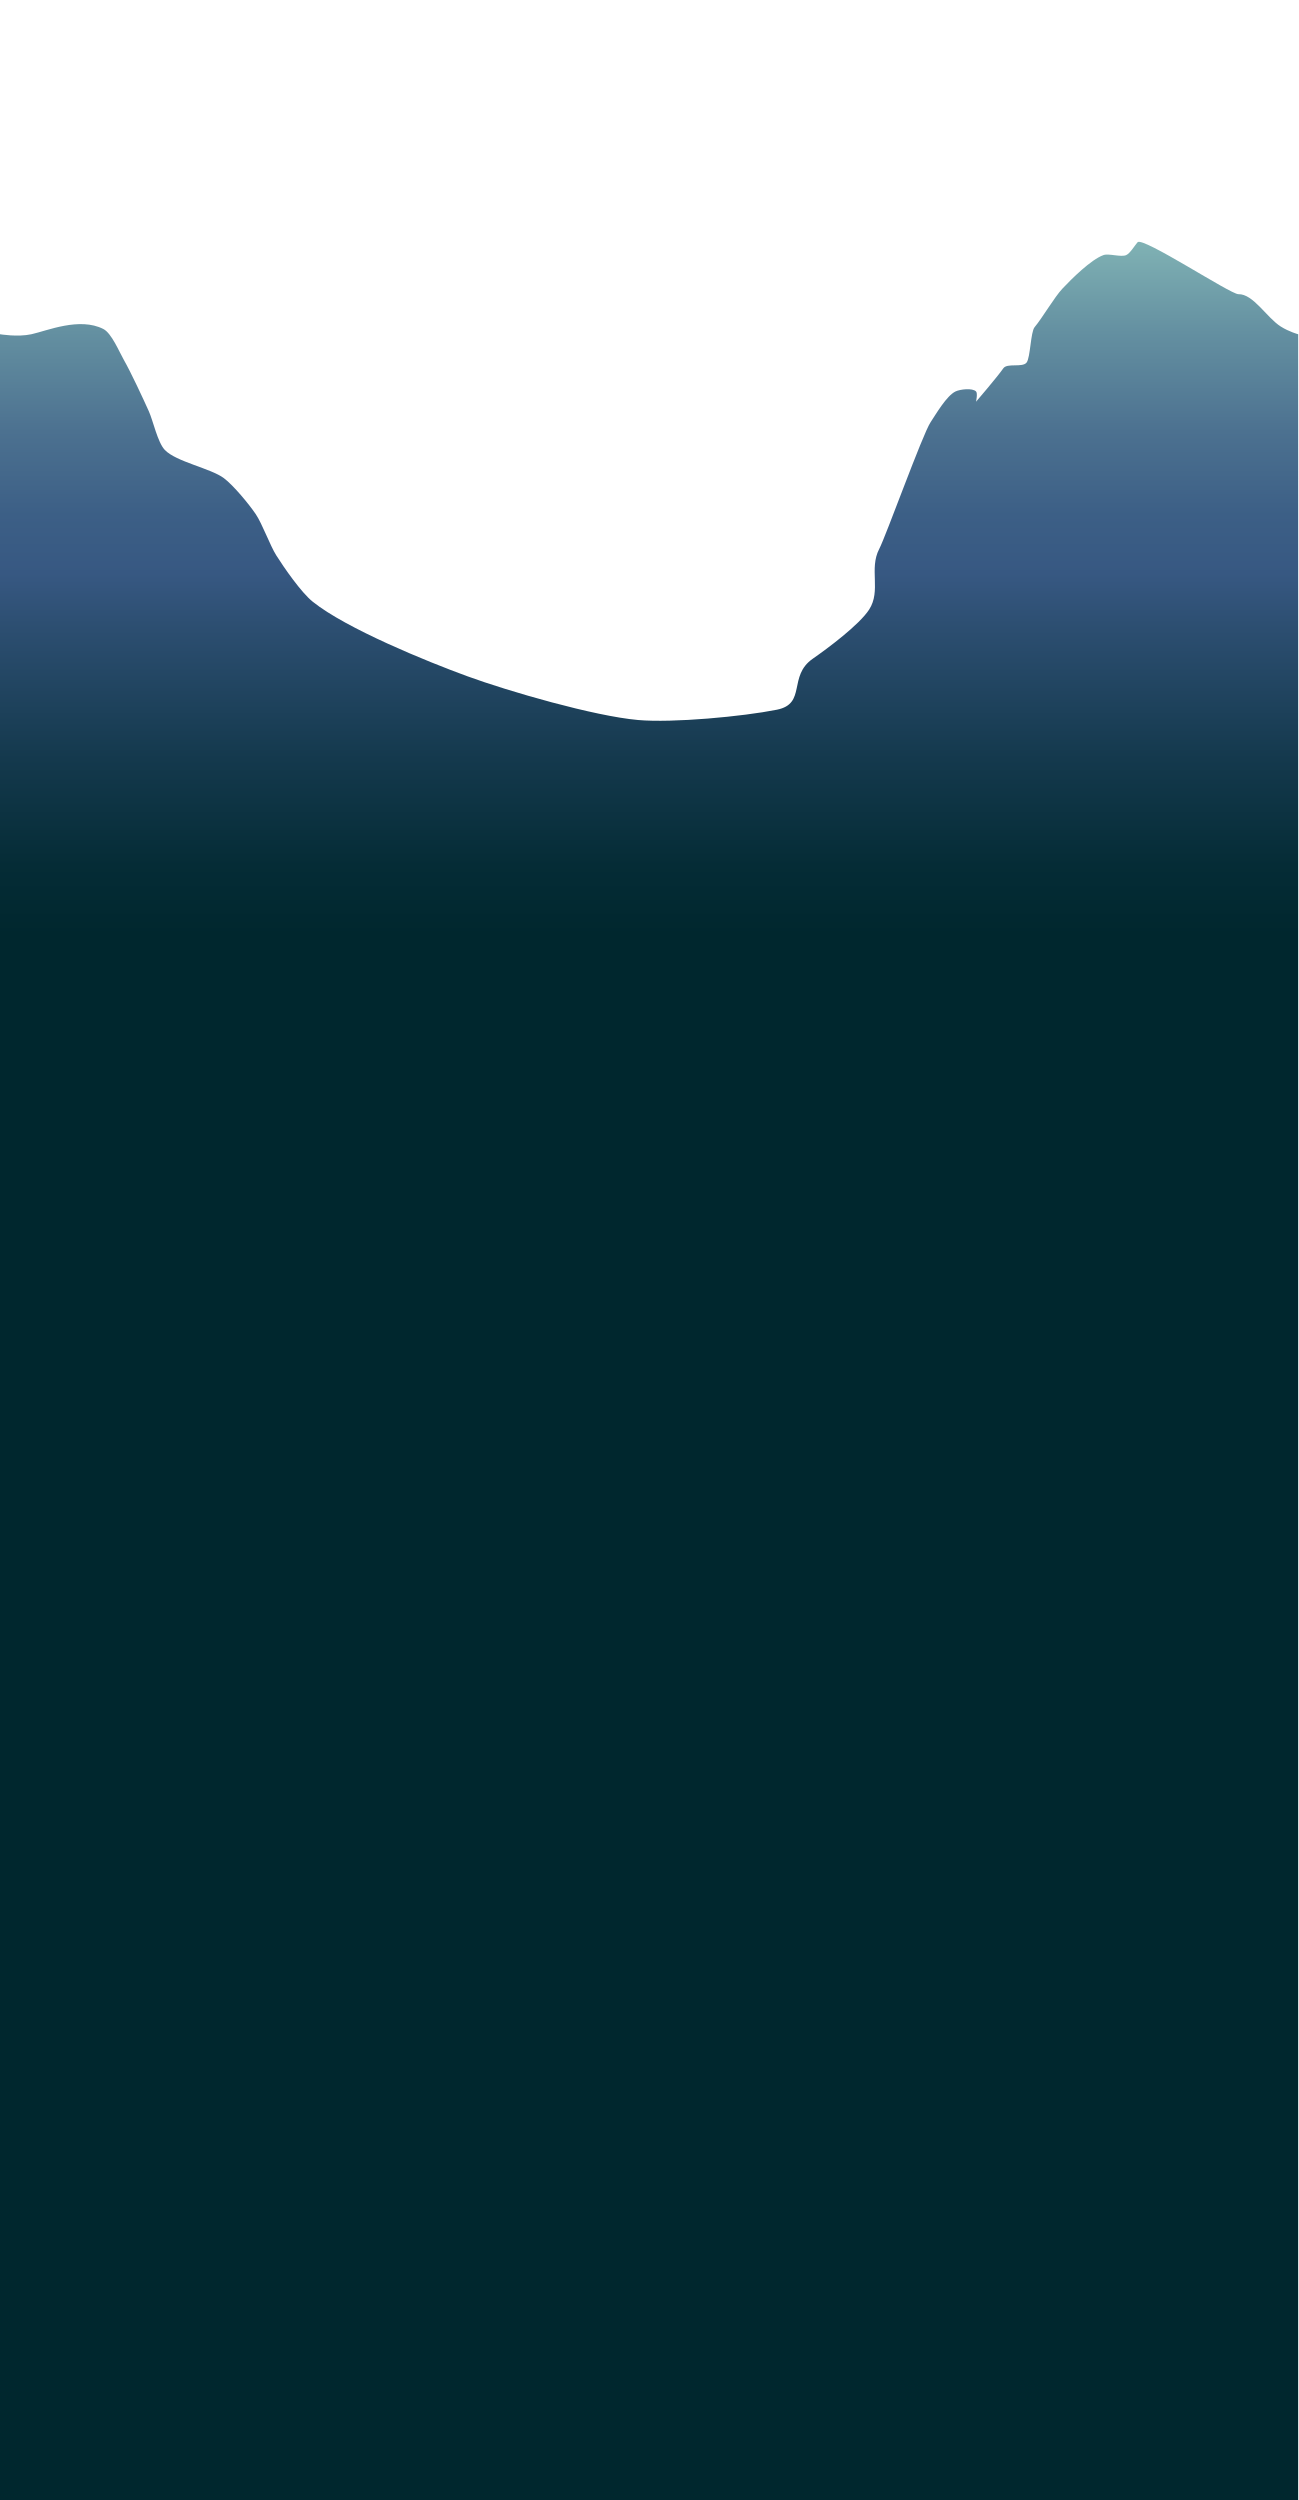
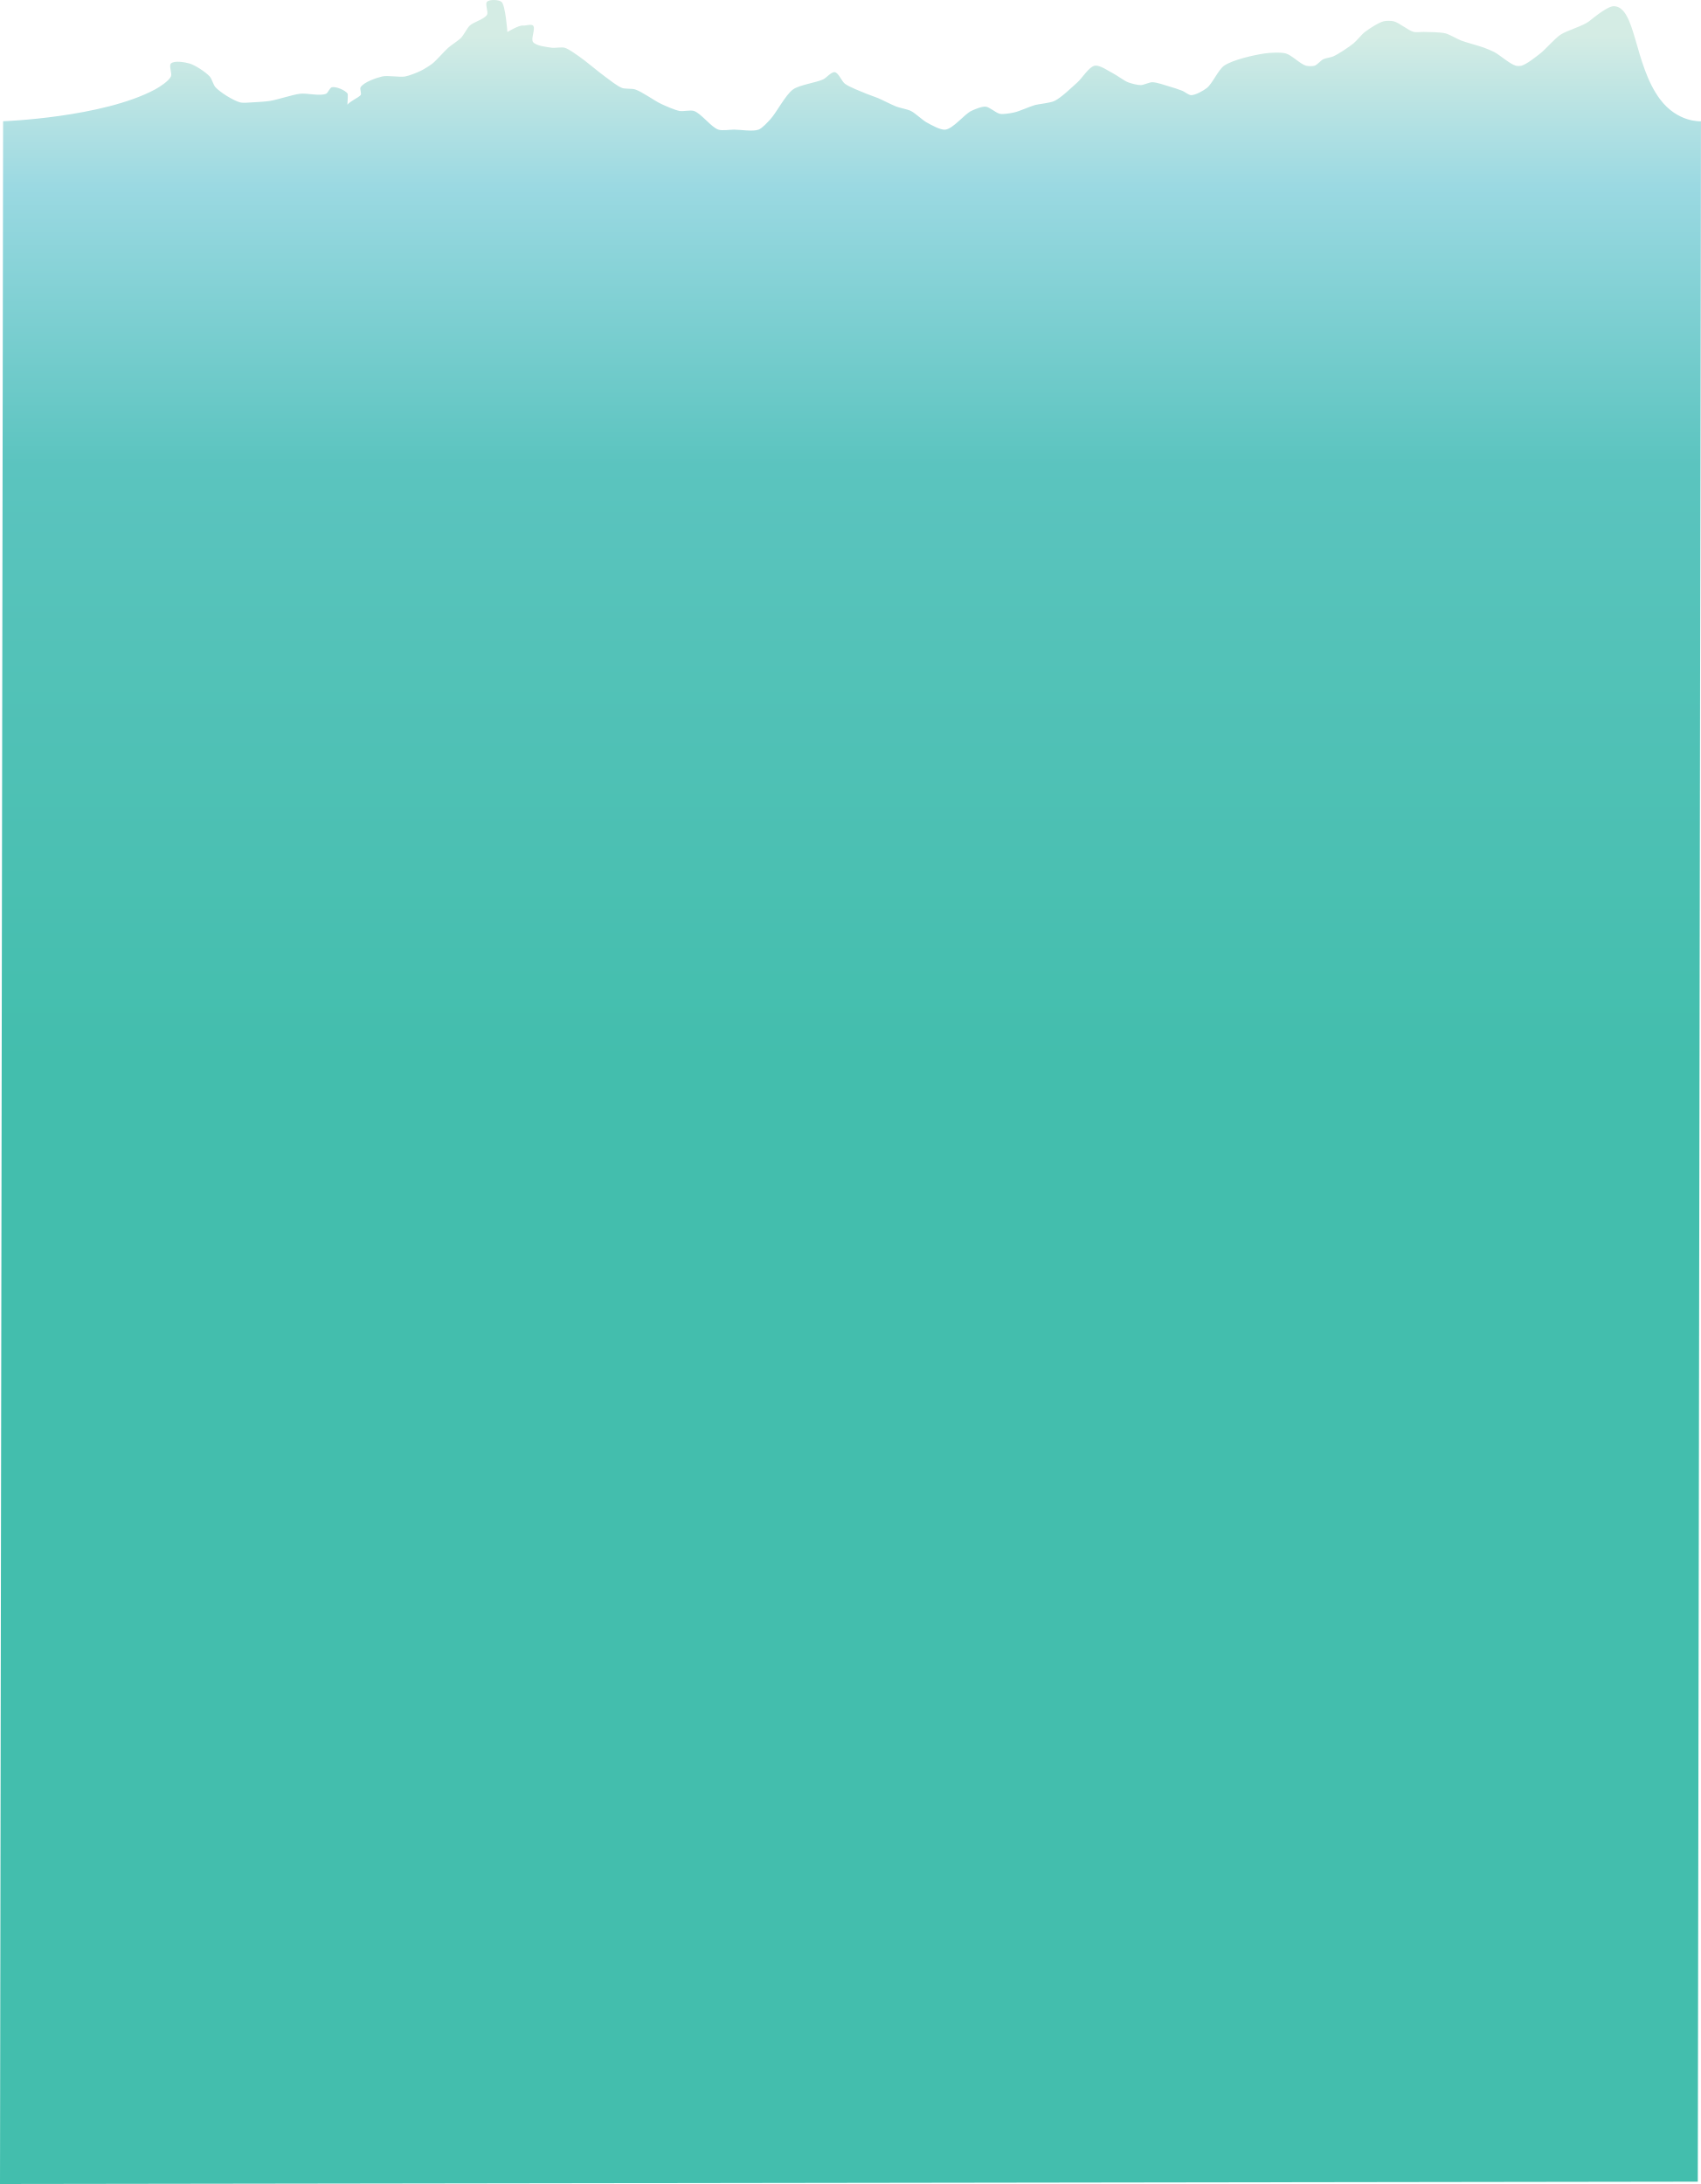
- <svg xmlns="http://www.w3.org/2000/svg" version="1.1" id="Layer_1" x="0px" y="0px" width="1280px" height="2465px" viewBox="0 0 1280 2465" enable-background="new 0 0 1280 2465" xml:space="preserve">
-   <linearGradient id="SVGID_1_" gradientUnits="userSpaceOnUse" x1="639.988" y1="2465" x2="639.988" y2="238.438">
-     <stop offset="0.693" style="stop-color:#00272E" />
-     <stop offset="0.724" style="stop-color:#052C36" />
-     <stop offset="0.771" style="stop-color:#14394D" />
-     <stop offset="0.831" style="stop-color:#2D4F72" />
-     <stop offset="0.853" style="stop-color:#375882" />
-     <stop offset="0.879" style="stop-color:#3C5F86" />
-     <stop offset="0.916" style="stop-color:#4C7190" />
-     <stop offset="0.96" style="stop-color:#6490A1" />
-     <stop offset="1" style="stop-color:#80B2B4" />
+ <svg xmlns="http://www.w3.org/2000/svg" version="1.1" id="Layer_1" x="0px" y="0px" width="1282.36px" height="1646.612px" viewBox="0 0 1282.36 1646.612" enable-background="new 0 0 1282.36 1646.612" xml:space="preserve">
+   <linearGradient id="SVGID_1_" gradientUnits="userSpaceOnUse" x1="641.18" y1="1646.612" x2="641.18" y2="-5.765621e-06">
+     <stop offset="0.513" style="stop-color:#43BEAD" />
+     <stop offset="0.701" style="stop-color:#53C2B8" />
+     <stop offset="0.787" style="stop-color:#5BC4BF" />
+     <stop offset="0.915" style="stop-color:#9BD9E2" />
+     <stop offset="0.984" style="stop-color:#D4ECE4" />
  </linearGradient>
-   <path fill="url(#SVGID_1_)" d="M-0.015,329.557c0,0,17.477,2.987,31.038-0.013c15.57-3.445,47.341-17.113,70.872-5.156  c8.141,4.137,15.661,22.51,20.192,30.438c6.999,12.244,18.901,37.864,24.679,50.729c4.216,9.387,8.63,30.574,15.705,38.047  c11.114,11.739,45.428,18.165,58.332,27.901c9.461,7.138,24.787,25.681,31.41,35.51c6.332,9.398,14.134,31.006,20.192,40.583  c7.762,12.271,24.578,36.562,35.897,45.656c33.007,26.522,112.787,59.036,152.561,73.557c40.792,14.893,125.01,39.285,168.266,43.12  c34.174,3.03,103.215-3.414,136.856-10.146c29.559-5.915,10.658-33.085,35.413-50.287c14.701-10.215,45.831-33.407,55.558-48.435  c12.075-18.656-0.33-40.141,9.972-59.832c6.599-12.613,42.692-112.987,50.575-124.84c5.425-8.157,15.836-26.223,24.679-30.437  c4.557-2.172,16.622-3.569,20.192,0c1.794,1.794,0,10.146,0,10.146s20.837-24.243,26.923-32.974  c3.789-5.435,18.907-0.404,22.937-5.663c3.779-4.931,3.908-30.169,7.912-34.92c7.561-8.973,19.435-29.508,27.483-38.047  c8.94-9.485,28.106-28.598,40.384-32.974c5.283-1.883,17.322,2.304,22.435,0c3.859-1.739,8.413-9.512,11.218-12.682  c5.048-5.707,91.764,51.431,99.381,51.224c14.641-0.397,27.872,23.05,41.757,31.88c8.131,5.171,17.197,7.629,17.197,7.629  L1279.977,2465h-1280L-0.015,329.557z" />
+   <path fill="url(#SVGID_1_)" d="M2.341,91.423c0,0,74.926-2.715,114.613-24.018c3.391-1.82,10.267-6.271,11.915-9.749  c1.044-2.202-1.723-8.026,0-9.749c2.489-2.489,10.704-0.992,14.082,0c4.324,1.27,12.11,6.435,15.165,9.749  c1.56,1.693,2.758,6.446,4.333,8.124c3.703,3.945,13.209,9.896,18.415,11.374c2.345,0.666,7.314,0.101,9.749,0  c3.258-0.136,9.779-0.569,12.999-1.083c5.773-0.922,16.942-4.734,22.748-5.416c4.841-0.568,15.051,1.997,19.498,0  c1.487-0.668,2.745-4.506,4.333-4.874c3.135-0.727,10.121,2.202,11.915,4.874c0.453,0.674-0.86,19.403-0.626,9.313  c0.058-2.496,8.812-6.282,10.375-8.23c0.932-1.162-0.783-4.691,0-5.958c2.388-3.863,11.828-7.081,16.248-8.124  c4.217-0.995,13.064,0.752,17.331,0c3.122-0.55,9.066-2.944,11.915-4.333c2.296-1.12,6.666-3.826,8.666-5.416  c3.297-2.623,8.757-9.127,11.915-11.915c2.315-2.043,7.613-5.353,9.749-7.583c1.94-2.025,4.462-7.215,6.499-9.142  c2.791-2.639,11.143-4.827,12.999-8.19c1.178-2.134-1.723-8.026,0-9.749c1.915-1.915,8.664-1.622,10.832,0  c3.073,2.299,4.513,22.823,4.513,22.823s8.676-5.29,11.735-4.884c1.879,0.249,6.242-1.34,7.582,0c2.191,2.191-1.84,9.899,0,12.391  c2.188,2.963,10.439,3.785,14.082,4.333c2.41,0.362,7.4-0.651,9.749,0c3.043,0.843,8.227,4.714,10.832,6.499  c5.094,3.491,14.488,11.554,19.498,15.165c3.168,2.284,9.329,7.329,12.999,8.666c2.304,0.839,7.413,0.338,9.749,1.083  c5.312,1.695,14.446,8.471,19.498,10.832c3.417,1.597,10.373,4.727,14.082,5.416c2.663,0.494,8.267-0.868,10.832,0  c5.489,1.858,12.925,12.223,18.415,14.082c2.822,0.955,8.937,0,11.915,0c4.604,0,14.105,1.619,18.415,0  c2.695-1.013,6.7-5.479,8.666-7.583c4.881-5.224,11.516-18.589,17.331-22.748c4.876-3.487,17.324-5.028,22.748-7.583  c2.311-1.089,6.138-5.789,8.666-5.416c2.848,0.421,5.281,6.937,7.583,8.666c3.584,2.692,12.115,5.846,16.248,7.583  c2.133,0.896,6.531,2.358,8.666,3.25c3.578,1.494,10.456,5.126,14.082,6.499c2.644,1.001,8.299,1.994,10.832,3.25  c3.3,1.636,8.679,6.906,11.915,8.666c3.314,1.802,10.341,5.902,14.082,5.416c5.963-0.774,14.106-11.421,19.498-14.082  c2.535-1.251,8.015-3.493,10.832-3.25c3.016,0.26,7.854,4.868,10.832,5.416c2.677,0.493,8.177-0.486,10.832-1.083  c3.928-0.884,11.293-4.315,15.165-5.416c3.729-1.061,11.668-1.575,15.165-3.25c5.035-2.412,13.146-10.387,17.331-14.082  c3.374-2.979,8.572-11.643,12.999-12.457c3.759-0.692,10.674,4.225,14.082,5.958c2.815,1.431,7.899,5.329,10.832,6.499  c2.319,0.925,7.252,2.199,9.749,2.166c2.233-0.029,6.433-2.166,8.666-2.166c3.35,0,9.782,2.313,12.999,3.25  c2.467,0.718,7.375,2.267,9.749,3.25c1.678,0.695,4.683,3.216,6.499,3.25c3.272,0.061,9.349-3.386,11.915-5.416  c4.163-3.294,8.628-13.778,12.999-16.79c6.525-4.496,22.492-8.044,30.33-9.207c4.018-0.596,12.336-1.095,16.248,0  c4.271,1.195,10.894,8.012,15.165,9.207c1.565,0.438,4.958,0.514,6.499,0c1.927-0.642,4.68-3.971,6.499-4.874  c1.766-0.877,5.786-1.354,7.583-2.166c4.106-1.858,11.656-6.921,15.165-9.749c2.385-1.923,6.23-6.808,8.666-8.666  c3.221-2.457,10.165-6.984,14.082-8.021c1.833-0.485,5.743-0.457,7.583,0c4.163,1.033,11.002,6.988,15.165,8.021  c1.84,0.457,5.688-0.063,7.583,0c4.069,0.135,12.3,0.089,16.248,1.083c3.173,0.799,8.859,4.249,11.915,5.416  c4.241,1.619,13.073,3.843,17.331,5.416c1.935,0.715,5.758,2.289,7.583,3.25c4.254,2.24,11.63,8.951,16.248,10.291  c1.04,0.302,3.295,0.309,4.333,0c4.031-1.201,10.769-6.616,14.082-9.207c4.075-3.187,10.877-11.186,15.165-14.082  c4.96-3.35,16.955-6.494,21.664-10.188c3.727-2.922,14.118-11.593,18.849-11.386c16.531,0.724,14.972,43.706,34.539,70.007  c13.37,17.972,30.969,16.761,30.969,16.761l-2.4,1553.416L0,1646.612L2.341,91.423z" />
</svg>
